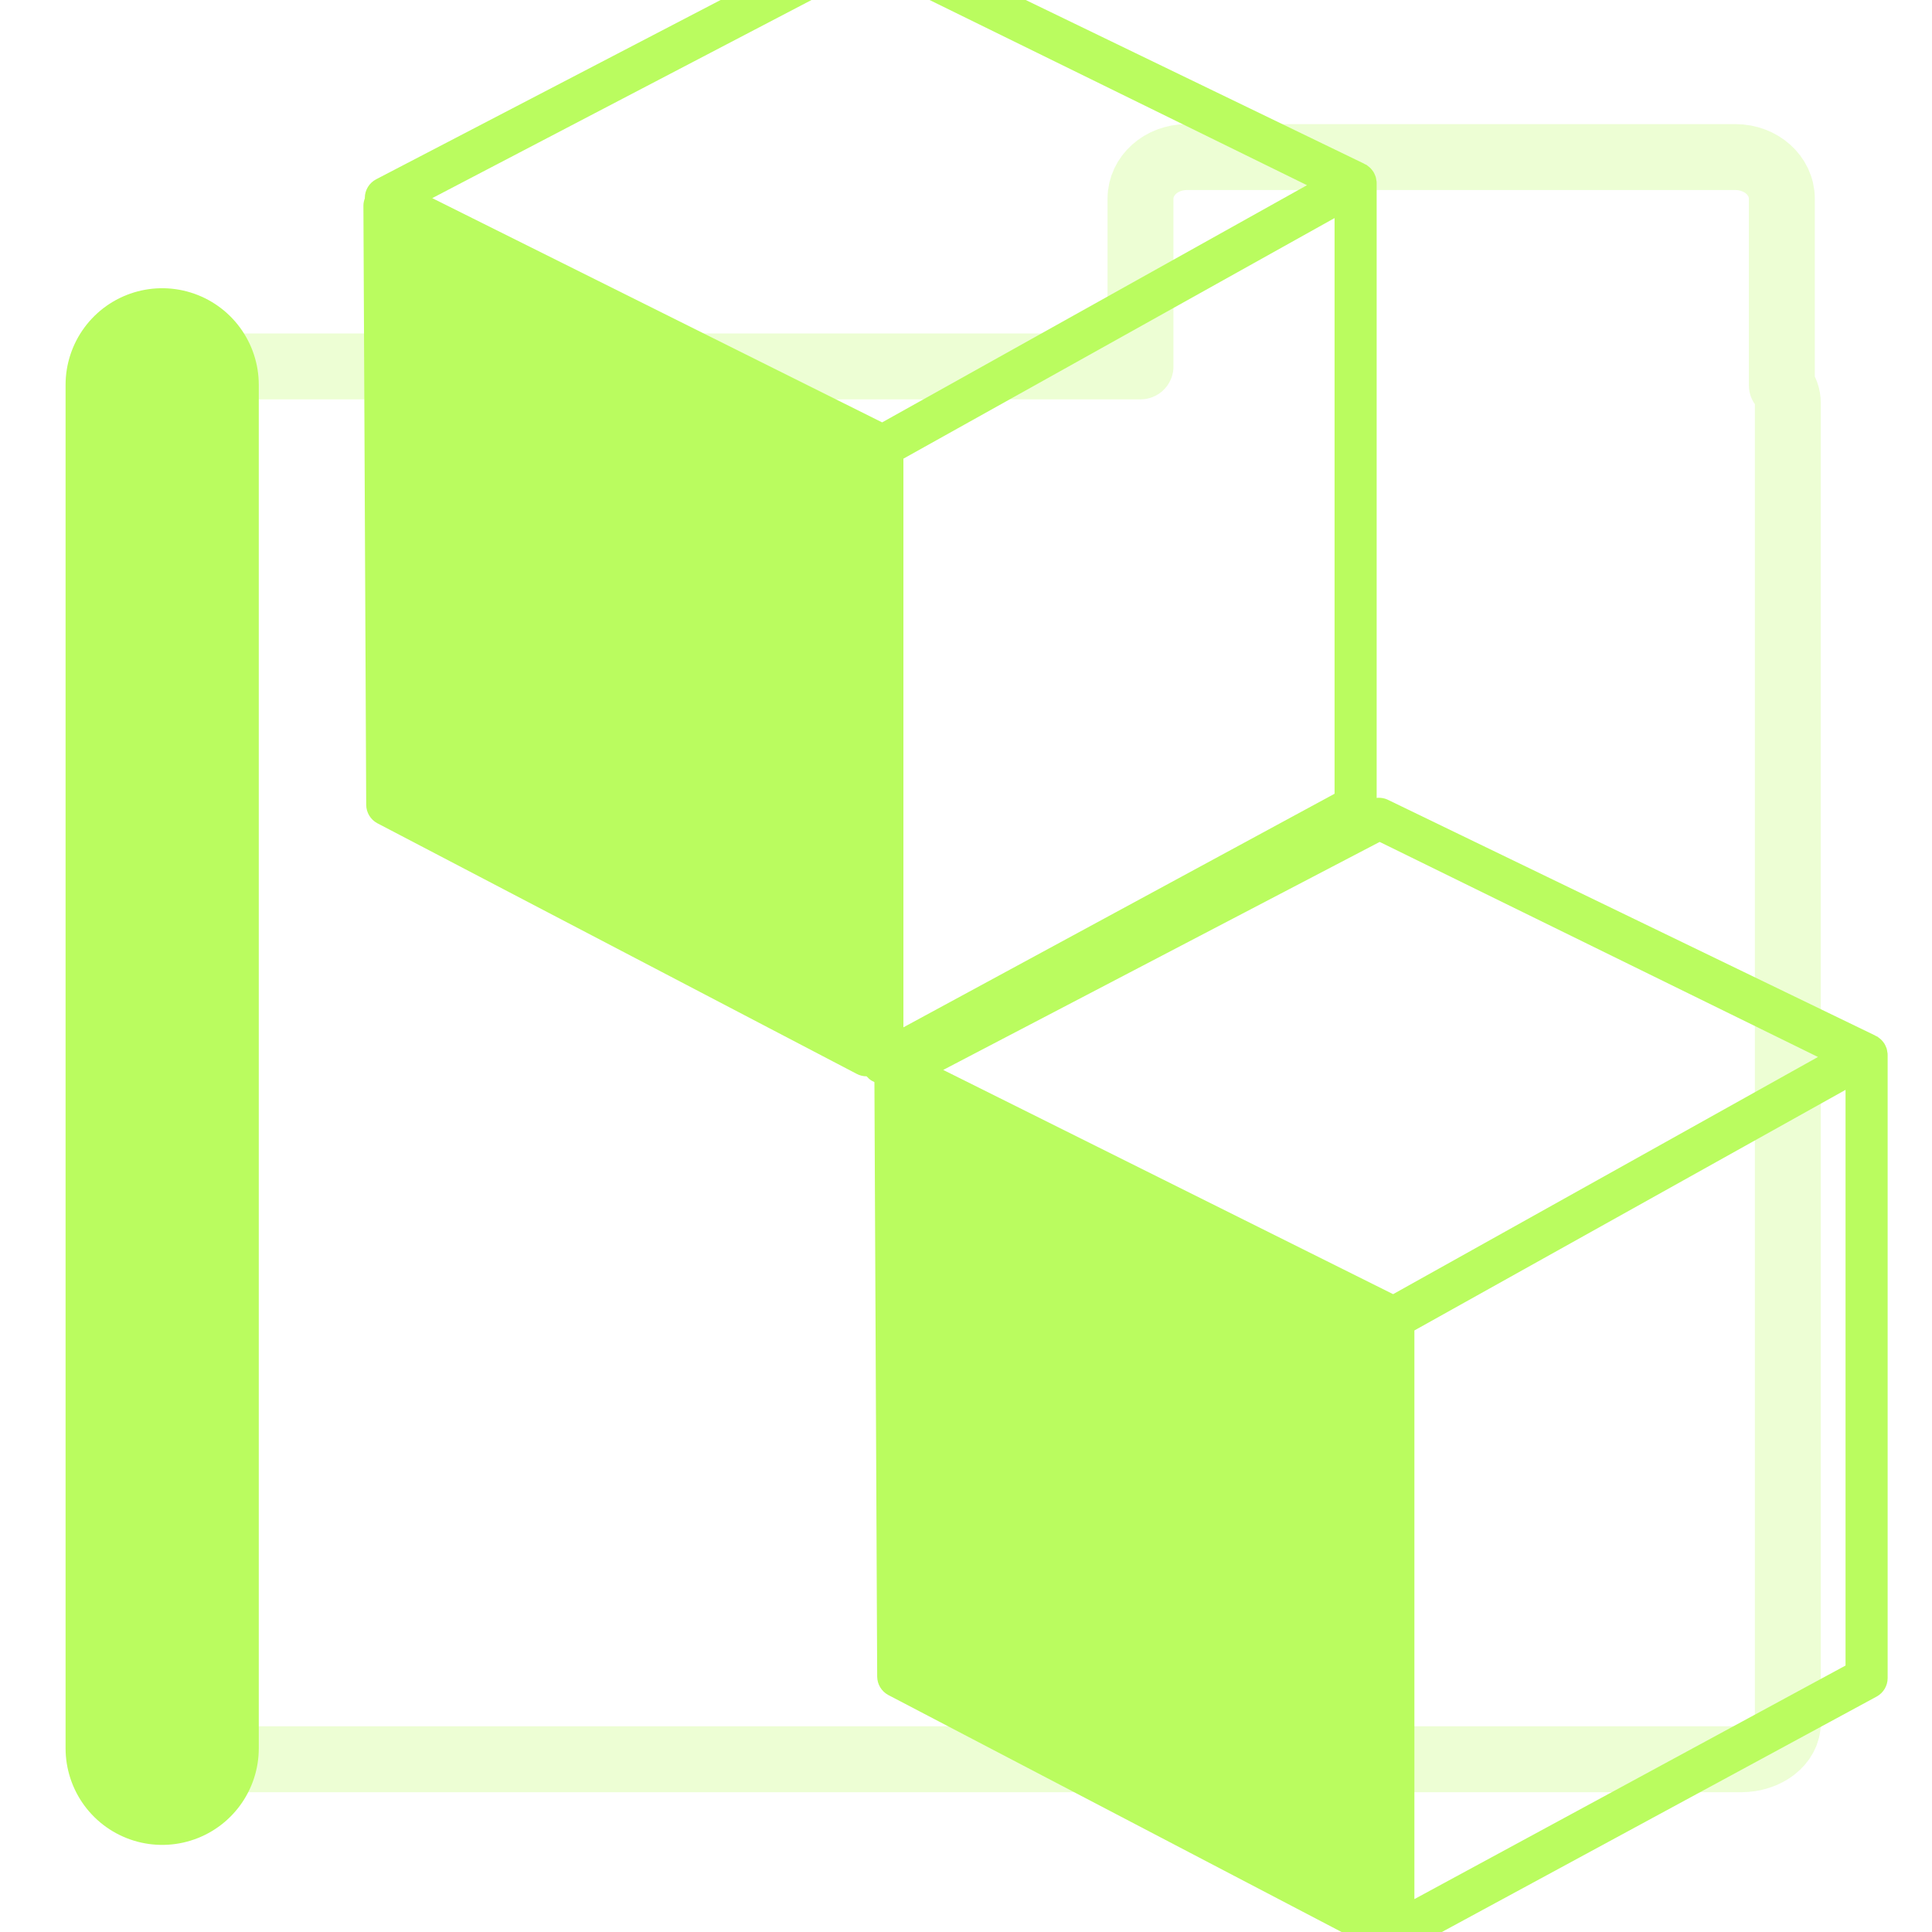
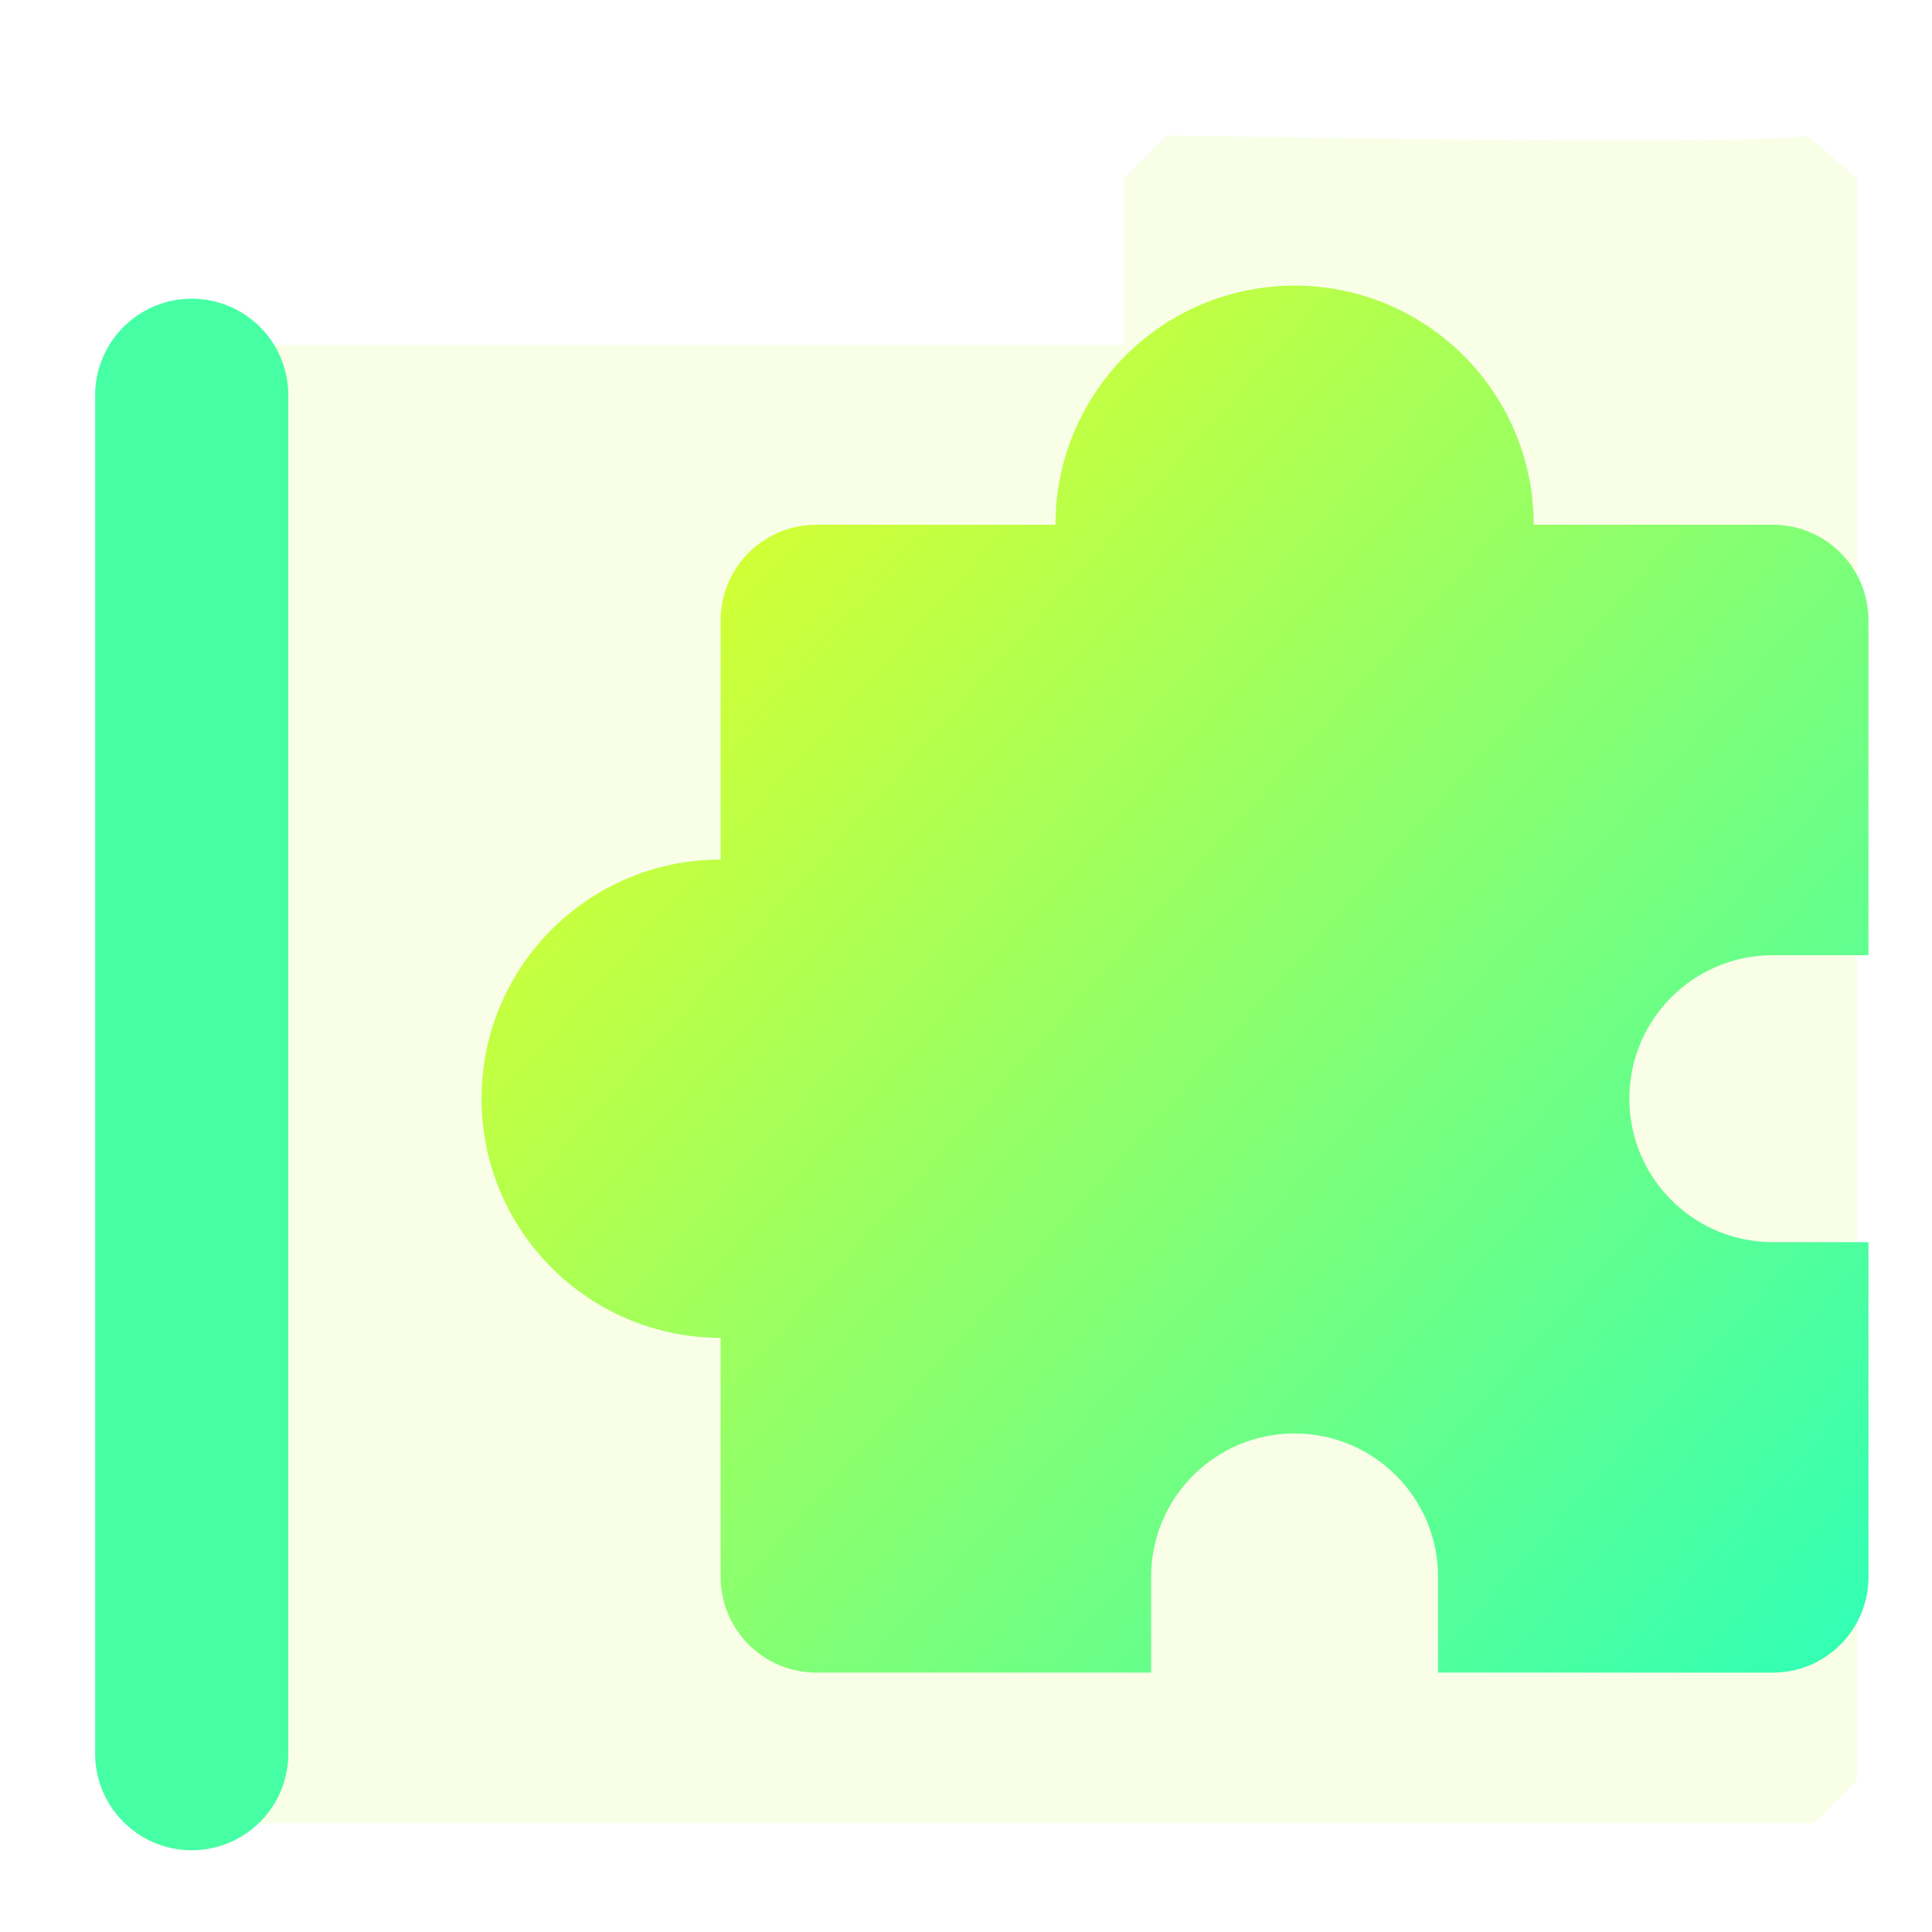
- <svg xmlns="http://www.w3.org/2000/svg" width="500" height="500" viewBox="0 0 500 500" version="1.1" id="svg1" xml:space="preserve">
+ <svg xmlns="http://www.w3.org/2000/svg" xmlns:xlink="http://www.w3.org/1999/xlink" width="500" height="500" viewBox="0 0 500 500" version="1.1" id="svg1" xml:space="preserve">
  <defs id="defs1">
+     <linearGradient id="linearGradient1">
+       <stop style="stop-color:#deff2b;stop-opacity:1;" offset="0" id="stop1" />
+       <stop style="stop-color:#30ffb6;stop-opacity:1;" offset="1" id="stop2" />
+     </linearGradient>
    <linearGradient id="swatch61">
      <stop style="stop-color:#5090d0;stop-opacity:1;" offset="0" id="stop61" />
    </linearGradient>
    <linearGradient id="swatch30">
      <stop style="stop-color:#f9f9f9;stop-opacity:1;" offset="0" id="stop30" />
    </linearGradient>
+     <linearGradient xlink:href="#linearGradient1" id="linearGradient2" x1="171.621" y1="133.803" x2="423.612" y2="359.125" gradientUnits="userSpaceOnUse" gradientTransform="matrix(1.306656,0,0,1.306656,-60.56173,-50.93845)" />
  </defs>
-   <g id="layer1">
-     <path id="rect53-0" style="fill:none;fill-opacity:0.314;fill-rule:nonzero;stroke:#bafc5f;stroke-width:17.062;stroke-linecap:butt;stroke-linejoin:round;stroke-dasharray:none;stroke-opacity:1;paint-order:markers fill stroke;opacity:0.269" d="m 462.687,104.22 c 0,-1.649 -0.591,-3.173 -1.547,-4.518 v -48.27 c 0,-5.973 -5.364,-10.781 -12.025,-10.781 H 307.184 c -6.662,0 -12.023,4.808 -12.023,10.781 v 43.391 H 51.088 c -6.721,0 -12.131,4.191 -12.131,9.396 v 341.684 c 0,5.205 5.41,9.395 12.131,9.395 H 450.557 c 6.721,0 12.131,-4.189 12.131,-9.395 z" />
-     <path d="m 226.293,278.82 0.723,155.08 c 0.012,1.994 1.111,3.822 2.865,4.764 l 124.045,64.855 c 0.81,0.431 1.696,0.649 2.582,0.649 0.005,0 0.007,0 0.012,0 0.374,0.424 0.792,0.823 1.289,1.12 0.857,0.511 1.823,0.769 2.792,0.769 0.893,0 1.779,-0.221 2.585,-0.656 l 122.476,-66.323 c 1.758,-0.954 2.858,-2.792 2.858,-4.782 V 272.946 c 0,-0.047 -0.019,-0.091 -0.019,-0.141 -0.005,-0.04 0.012,-0.076 0.012,-0.12 -0.007,-0.156 -0.069,-0.297 -0.08,-0.45 -0.047,-0.297 -0.08,-0.595 -0.171,-0.881 -0.066,-0.199 -0.149,-0.377 -0.232,-0.569 -0.113,-0.254 -0.225,-0.504 -0.378,-0.736 -0.113,-0.181 -0.247,-0.344 -0.381,-0.511 -0.171,-0.21 -0.349,-0.406 -0.552,-0.591 -0.16,-0.145 -0.33,-0.276 -0.512,-0.402 -0.116,-0.08 -0.214,-0.192 -0.341,-0.265 -0.116,-0.072 -0.251,-0.102 -0.378,-0.163 -0.105,-0.054 -0.189,-0.131 -0.294,-0.178 L 358.983,206.891 c -1.471,-0.62 -3.137,-0.562 -4.568,0.152 l -124.761,64.942 c -1.83,0.921 -2.985,2.792 -2.996,4.833 0,0.033 0.015,0.062 0.015,0.09 -0.222,0.606 -0.381,1.244 -0.378,1.911 z M 470.49,273.544 360.538,334.929 244.104,276.895 357.059,217.888 Z M 366.043,491.489 V 344.32 L 477.625,282.054 v 148.985 z" id="path1-8" style="fill:#bafc5f;fill-opacity:1;stroke:none;stroke-width:3.629;stroke-opacity:1" />
-     <path d="m 94.051,53.203 0.723,155.08 c 0.012,1.994 1.111,3.822 2.865,4.764 l 124.045,64.855 c 0.81,0.431 1.696,0.649 2.582,0.649 0.005,0 0.007,0 0.012,0 0.374,0.424 0.792,0.823 1.289,1.12 0.857,0.511 1.823,0.769 2.792,0.769 0.893,0 1.779,-0.221 2.585,-0.656 l 122.476,-66.323 c 1.758,-0.954 2.858,-2.792 2.858,-4.782 V 47.329 c 0,-0.047 -0.019,-0.091 -0.019,-0.141 -0.005,-0.04 0.012,-0.076 0.012,-0.12 -0.007,-0.156 -0.069,-0.297 -0.08,-0.45 -0.047,-0.297 -0.08,-0.595 -0.171,-0.881 -0.066,-0.199 -0.149,-0.377 -0.232,-0.569 -0.113,-0.254 -0.225,-0.504 -0.378,-0.736 -0.113,-0.181 -0.247,-0.344 -0.381,-0.511 -0.171,-0.21 -0.349,-0.406 -0.552,-0.591 -0.16,-0.145 -0.33,-0.276 -0.512,-0.402 -0.116,-0.08 -0.214,-0.192 -0.341,-0.265 -0.116,-0.072 -0.251,-0.102 -0.378,-0.163 -0.105,-0.054 -0.189,-0.131 -0.294,-0.178 L 226.741,-18.726 c -1.471,-0.62 -3.137,-0.562 -4.568,0.152 L 97.411,46.368 c -1.83,0.921 -2.985,2.792 -2.996,4.833 0,0.033 0.015,0.062 0.015,0.09 -0.222,0.606 -0.381,1.244 -0.378,1.911 z M 338.248,47.928 228.296,109.313 111.862,51.278 224.817,-7.729 Z M 233.801,265.872 V 118.704 L 345.384,56.437 V 205.422 Z" id="path1-8-2" style="fill:#bafc5f;fill-opacity:1;stroke:none;stroke-width:3.629;stroke-opacity:1" />
-     <path style="opacity:1;fill:none;stroke:#bafc5f;stroke-width:50;stroke-linecap:round;stroke-linejoin:bevel;paint-order:markers fill stroke;stroke-opacity:1" d="M 41.971,452.457 V 99.592" id="path1" />
+   <g id="layer1-1" transform="translate(5.640781,3.71152)">
+     <path id="rect53-0-5" style="opacity:0.122;fill:#ccff3a;fill-opacity:1;fill-rule:nonzero;stroke:#ccff3a;stroke-width:22.162;stroke-linecap:butt;stroke-linejoin:bevel;stroke-miterlimit:10;stroke-dasharray:none;stroke-opacity:1;paint-order:normal" d="m 463.856,42.423 c -19.061,2.915 -158.178,0 -167.528,0 V 96.595 L 40.125,96.595 V 457.07 c 59.557,0 399.686,0 423.73,0 z" />
+     <path style="fill:none;stroke:#46ffa4;stroke-width:50;stroke-linecap:round;stroke-linejoin:bevel;stroke-opacity:1;paint-order:markers fill stroke" d="M 43.979,450.132 V 98.591" id="path1-0" />
  </g>
+   <path id="path1" style="fill:url(#linearGradient2);stroke-width:17.947" d="m 335.035,73.917 c -34.179,0 -61.888,27.708 -61.888,61.888 h -61.888 c -13.672,0 -24.754,11.084 -24.754,24.756 v 61.888 c -34.179,0 -61.888,27.708 -61.888,61.888 0,34.179 27.708,61.886 61.888,61.886 v 61.888 c 0,13.672 11.082,24.756 24.754,24.756 h 86.644 v -24.756 c 0,-20.508 16.624,-37.132 37.132,-37.132 20.508,0 37.132,16.624 37.132,37.132 v 24.756 h 86.644 c 13.672,0 24.754,-11.084 24.754,-24.756 v -86.642 h -24.754 c -20.508,0 -37.132,-16.624 -37.132,-37.132 0,-20.508 16.624,-37.134 37.132,-37.134 h 24.754 v -86.642 c 0,-13.672 -11.082,-24.756 -24.754,-24.756 h -61.888 c 0,-34.179 -27.708,-61.888 -61.888,-61.888 z" />
</svg>
